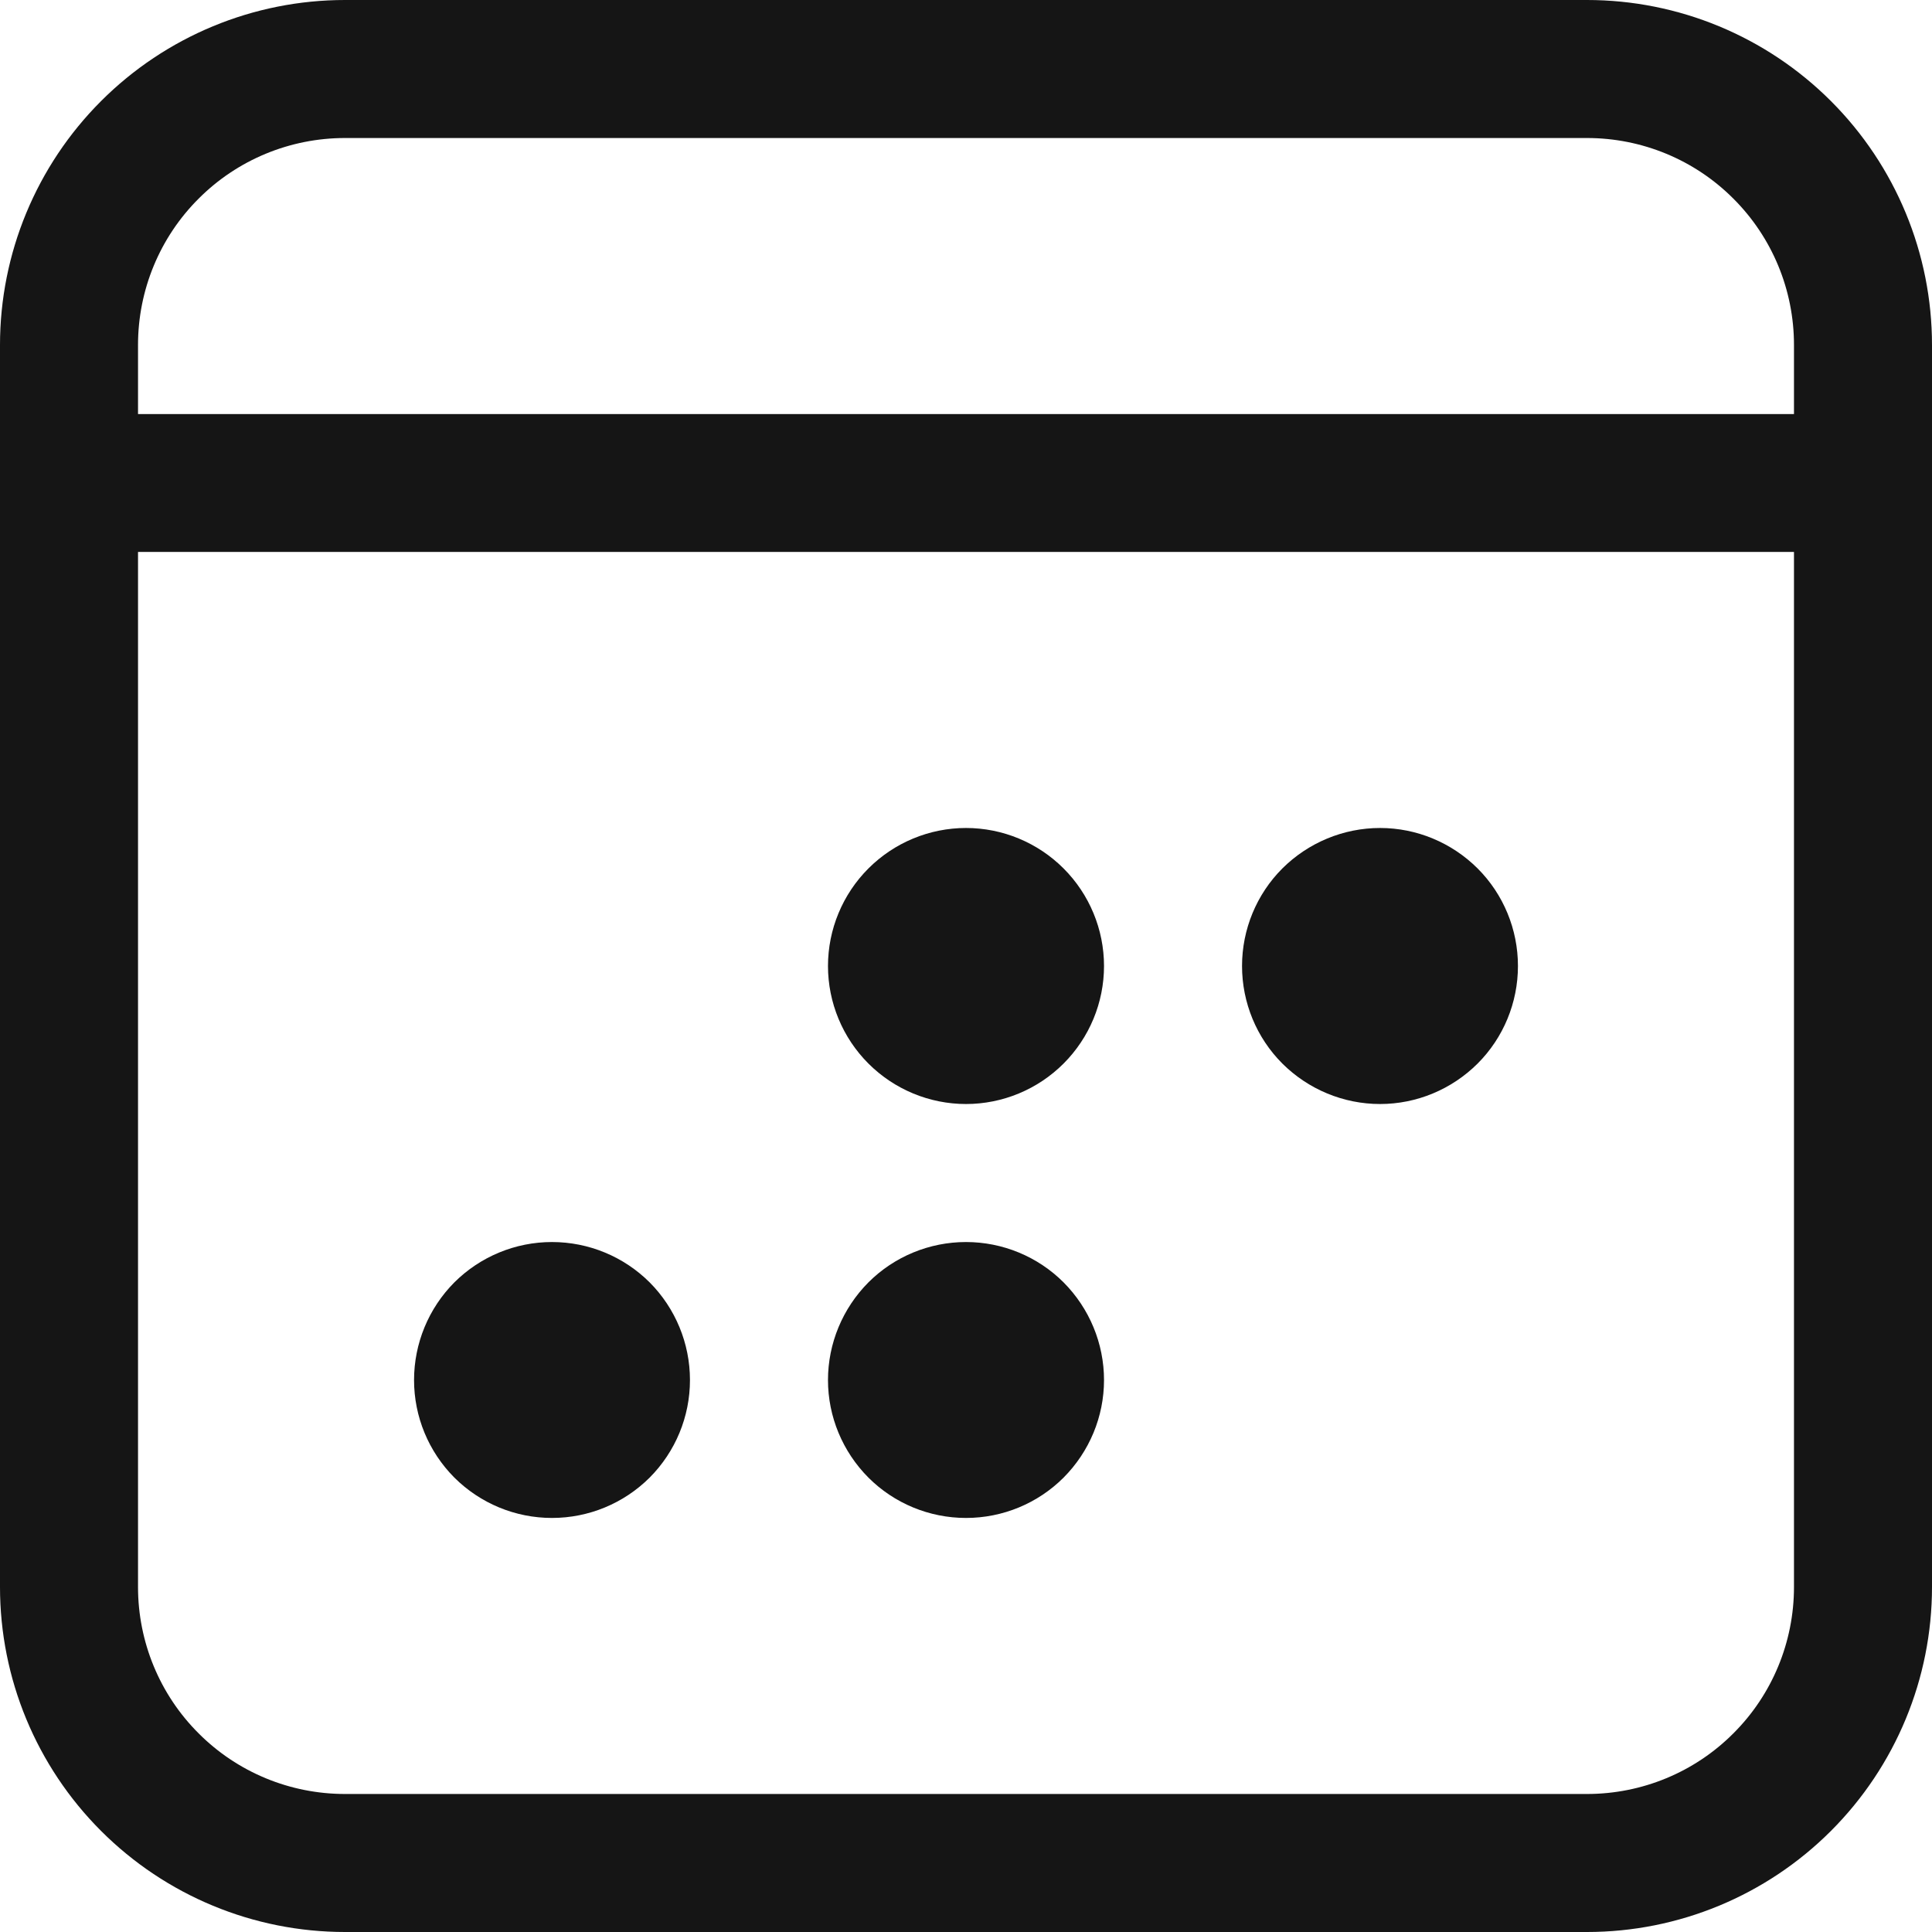
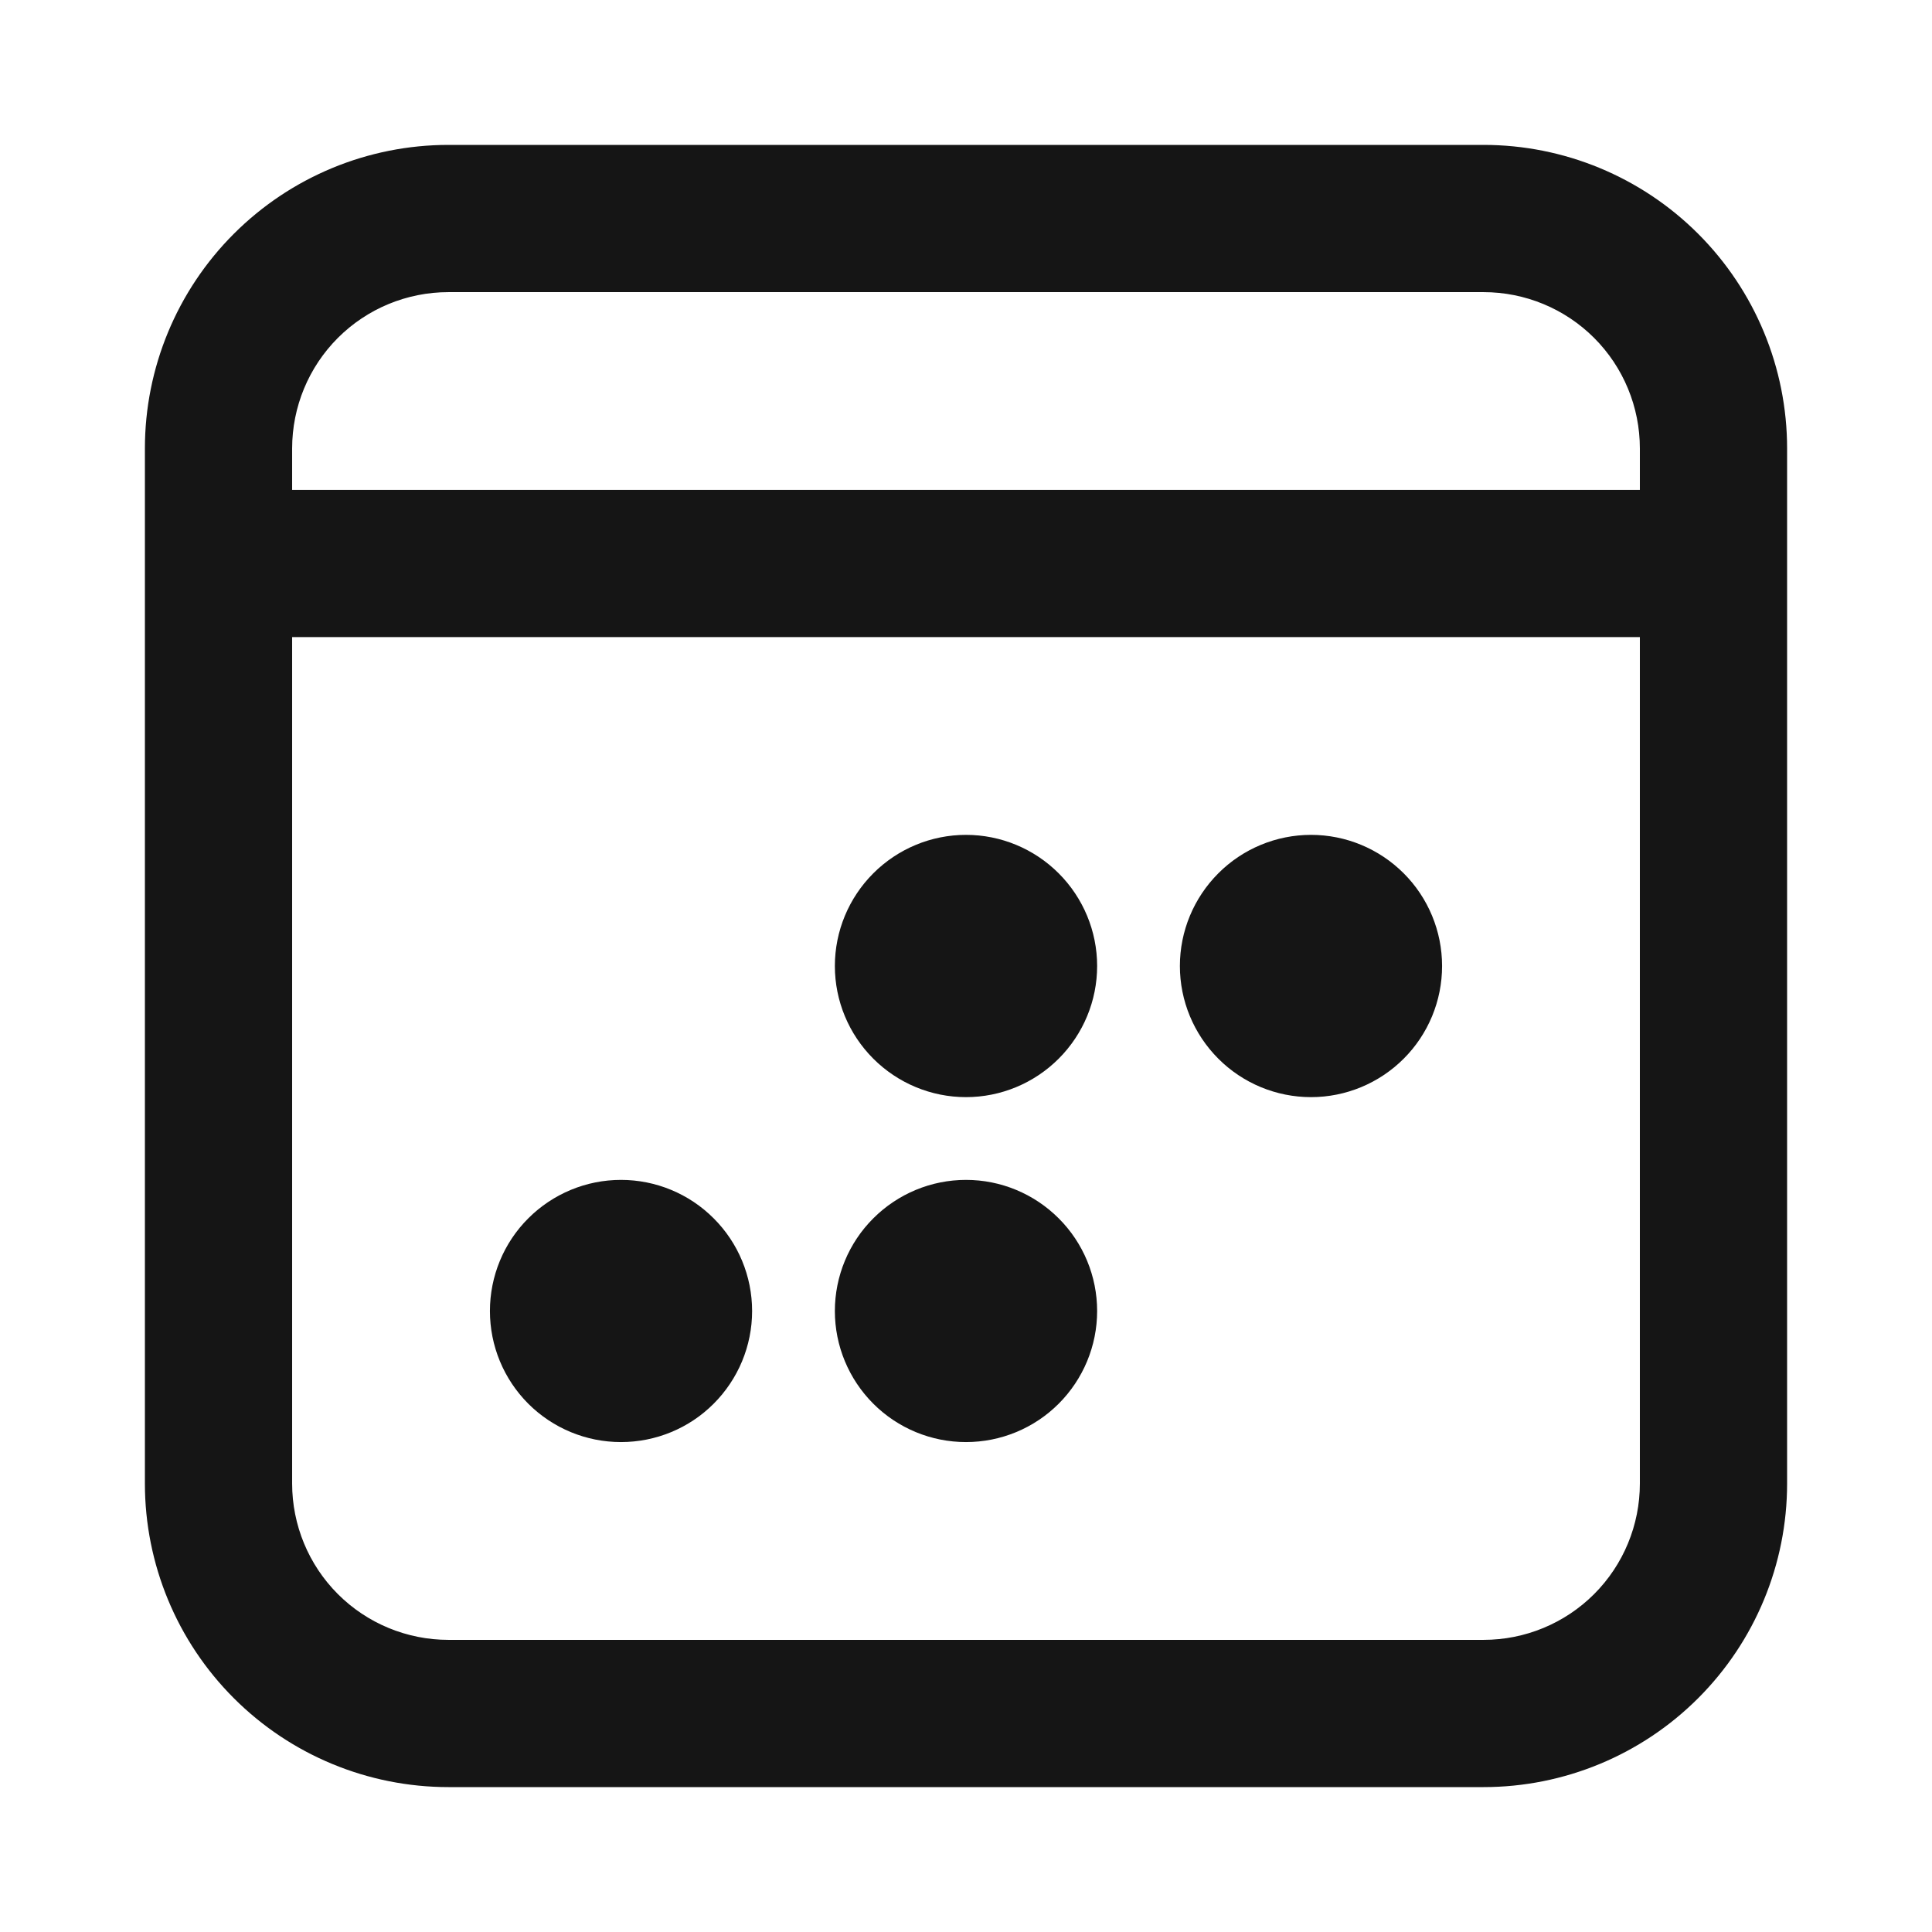
- <svg xmlns="http://www.w3.org/2000/svg" width="16" height="16" viewBox="0 0 16 16" fill="none">
-   <path d="M5.714 11.429C5.714 11.732 5.594 12.022 5.38 12.237C5.165 12.451 4.875 12.571 4.571 12.571C4.268 12.571 3.978 12.451 3.763 12.237C3.549 12.022 3.429 11.732 3.429 11.429C3.429 11.126 3.549 10.835 3.763 10.62C3.978 10.406 4.268 10.286 4.571 10.286C4.875 10.286 5.165 10.406 5.38 10.62C5.594 10.835 5.714 11.126 5.714 11.429ZM8 9.143C8.303 9.143 8.594 9.022 8.808 8.808C9.022 8.594 9.143 8.303 9.143 8C9.143 7.697 9.022 7.406 8.808 7.192C8.594 6.978 8.303 6.857 8 6.857C7.697 6.857 7.406 6.978 7.192 7.192C6.978 7.406 6.857 7.697 6.857 8C6.857 8.303 6.978 8.594 7.192 8.808C7.406 9.022 7.697 9.143 8 9.143ZM9.143 11.429C9.143 11.732 9.022 12.022 8.808 12.237C8.594 12.451 8.303 12.571 8 12.571C7.697 12.571 7.406 12.451 7.192 12.237C6.978 12.022 6.857 11.732 6.857 11.429C6.857 11.126 6.978 10.835 7.192 10.62C7.406 10.406 7.697 10.286 8 10.286C8.303 10.286 8.594 10.406 8.808 10.62C9.022 10.835 9.143 11.126 9.143 11.429ZM11.429 9.143C11.732 9.143 12.022 9.022 12.237 8.808C12.451 8.594 12.571 8.303 12.571 8C12.571 7.697 12.451 7.406 12.237 7.192C12.022 6.978 11.732 6.857 11.429 6.857C11.126 6.857 10.835 6.978 10.62 7.192C10.406 7.406 10.286 7.697 10.286 8C10.286 8.303 10.406 8.594 10.62 8.808C10.835 9.022 11.126 9.143 11.429 9.143ZM16 2.857C16 2.099 15.699 1.373 15.163 0.837C14.627 0.301 13.901 0 13.143 0H2.857C2.099 0 1.373 0.301 0.837 0.837C0.301 1.373 0 2.099 0 2.857V13.143C0 13.901 0.301 14.627 0.837 15.163C1.373 15.699 2.099 16 2.857 16H13.143C13.901 16 14.627 15.699 15.163 15.163C15.699 14.627 16 13.901 16 13.143V2.857ZM1.143 4.571H14.857V13.143C14.857 13.598 14.677 14.034 14.355 14.355C14.034 14.677 13.598 14.857 13.143 14.857H2.857C2.402 14.857 1.966 14.677 1.645 14.355C1.323 14.034 1.143 13.598 1.143 13.143V4.571ZM2.857 1.143H13.143C13.598 1.143 14.034 1.323 14.355 1.645C14.677 1.966 14.857 2.402 14.857 2.857V3.429H1.143V2.857C1.143 2.402 1.323 1.966 1.645 1.645C1.966 1.323 2.402 1.143 2.857 1.143Z" fill="#151515" />
+ <svg xmlns="http://www.w3.org/2000/svg" width="24" height="24" viewBox="0 0 24 24" fill="none">
+   <path d="M9.143 16.286C9.143 16.665 8.992 17.028 8.724 17.296C8.457 17.564 8.093 17.714 7.714 17.714C7.335 17.714 6.972 17.564 6.704 17.296C6.436 17.028 6.286 16.665 6.286 16.286C6.286 15.907 6.436 15.543 6.704 15.276C6.972 15.008 7.335 14.857 7.714 14.857C8.093 14.857 8.457 15.008 8.724 15.276C8.992 15.543 9.143 15.907 9.143 16.286ZM12 13.429C12.379 13.429 12.742 13.278 13.01 13.01C13.278 12.742 13.429 12.379 13.429 12C13.429 11.621 13.278 11.258 13.01 10.99C12.742 10.722 12.379 10.571 12 10.571C11.621 10.571 11.258 10.722 10.99 10.99C10.722 11.258 10.571 11.621 10.571 12C10.571 12.379 10.722 12.742 10.99 13.01C11.258 13.278 11.621 13.429 12 13.429ZM13.429 16.286C13.429 16.665 13.278 17.028 13.01 17.296C12.742 17.564 12.379 17.714 12 17.714C11.621 17.714 11.258 17.564 10.99 17.296C10.722 17.028 10.571 16.665 10.571 16.286C10.571 15.907 10.722 15.543 10.99 15.276C11.258 15.008 11.621 14.857 12 14.857C12.379 14.857 12.742 15.008 13.01 15.276C13.278 15.543 13.429 15.907 13.429 16.286ZM16.286 13.429C16.665 13.429 17.028 13.278 17.296 13.01C17.564 12.742 17.714 12.379 17.714 12C17.714 11.621 17.564 11.258 17.296 10.99C17.028 10.722 16.665 10.571 16.286 10.571C15.907 10.571 15.543 10.722 15.276 10.99C15.008 11.258 14.857 11.621 14.857 12C14.857 12.379 15.008 12.742 15.276 13.01C15.543 13.278 15.907 13.429 16.286 13.429ZM22 5.571C22 4.624 21.624 3.716 20.954 3.046C20.284 2.376 19.376 2 18.429 2H5.571C4.624 2 3.716 2.376 3.046 3.046C2.376 3.716 2 4.624 2 5.571V18.429C2 19.376 2.376 20.284 3.046 20.954C3.716 21.624 4.624 22 5.571 22H18.429C19.376 22 20.284 21.624 20.954 20.954C21.624 20.284 22 19.376 22 18.429V5.571ZM3.429 7.714H20.571V18.429C20.571 18.997 20.346 19.542 19.944 19.944C19.542 20.346 18.997 20.571 18.429 20.571H5.571C5.003 20.571 4.458 20.346 4.056 19.944C3.654 19.542 3.429 18.997 3.429 18.429V7.714ZM5.571 3.429H18.429C18.997 3.429 19.542 3.654 19.944 4.056C20.346 4.458 20.571 5.003 20.571 5.571V6.286H3.429V5.571C3.429 5.003 3.654 4.458 4.056 4.056C4.458 3.654 5.003 3.429 5.571 3.429Z" fill="#151515" stroke="#151515" stroke-width="0.4" />
</svg>
